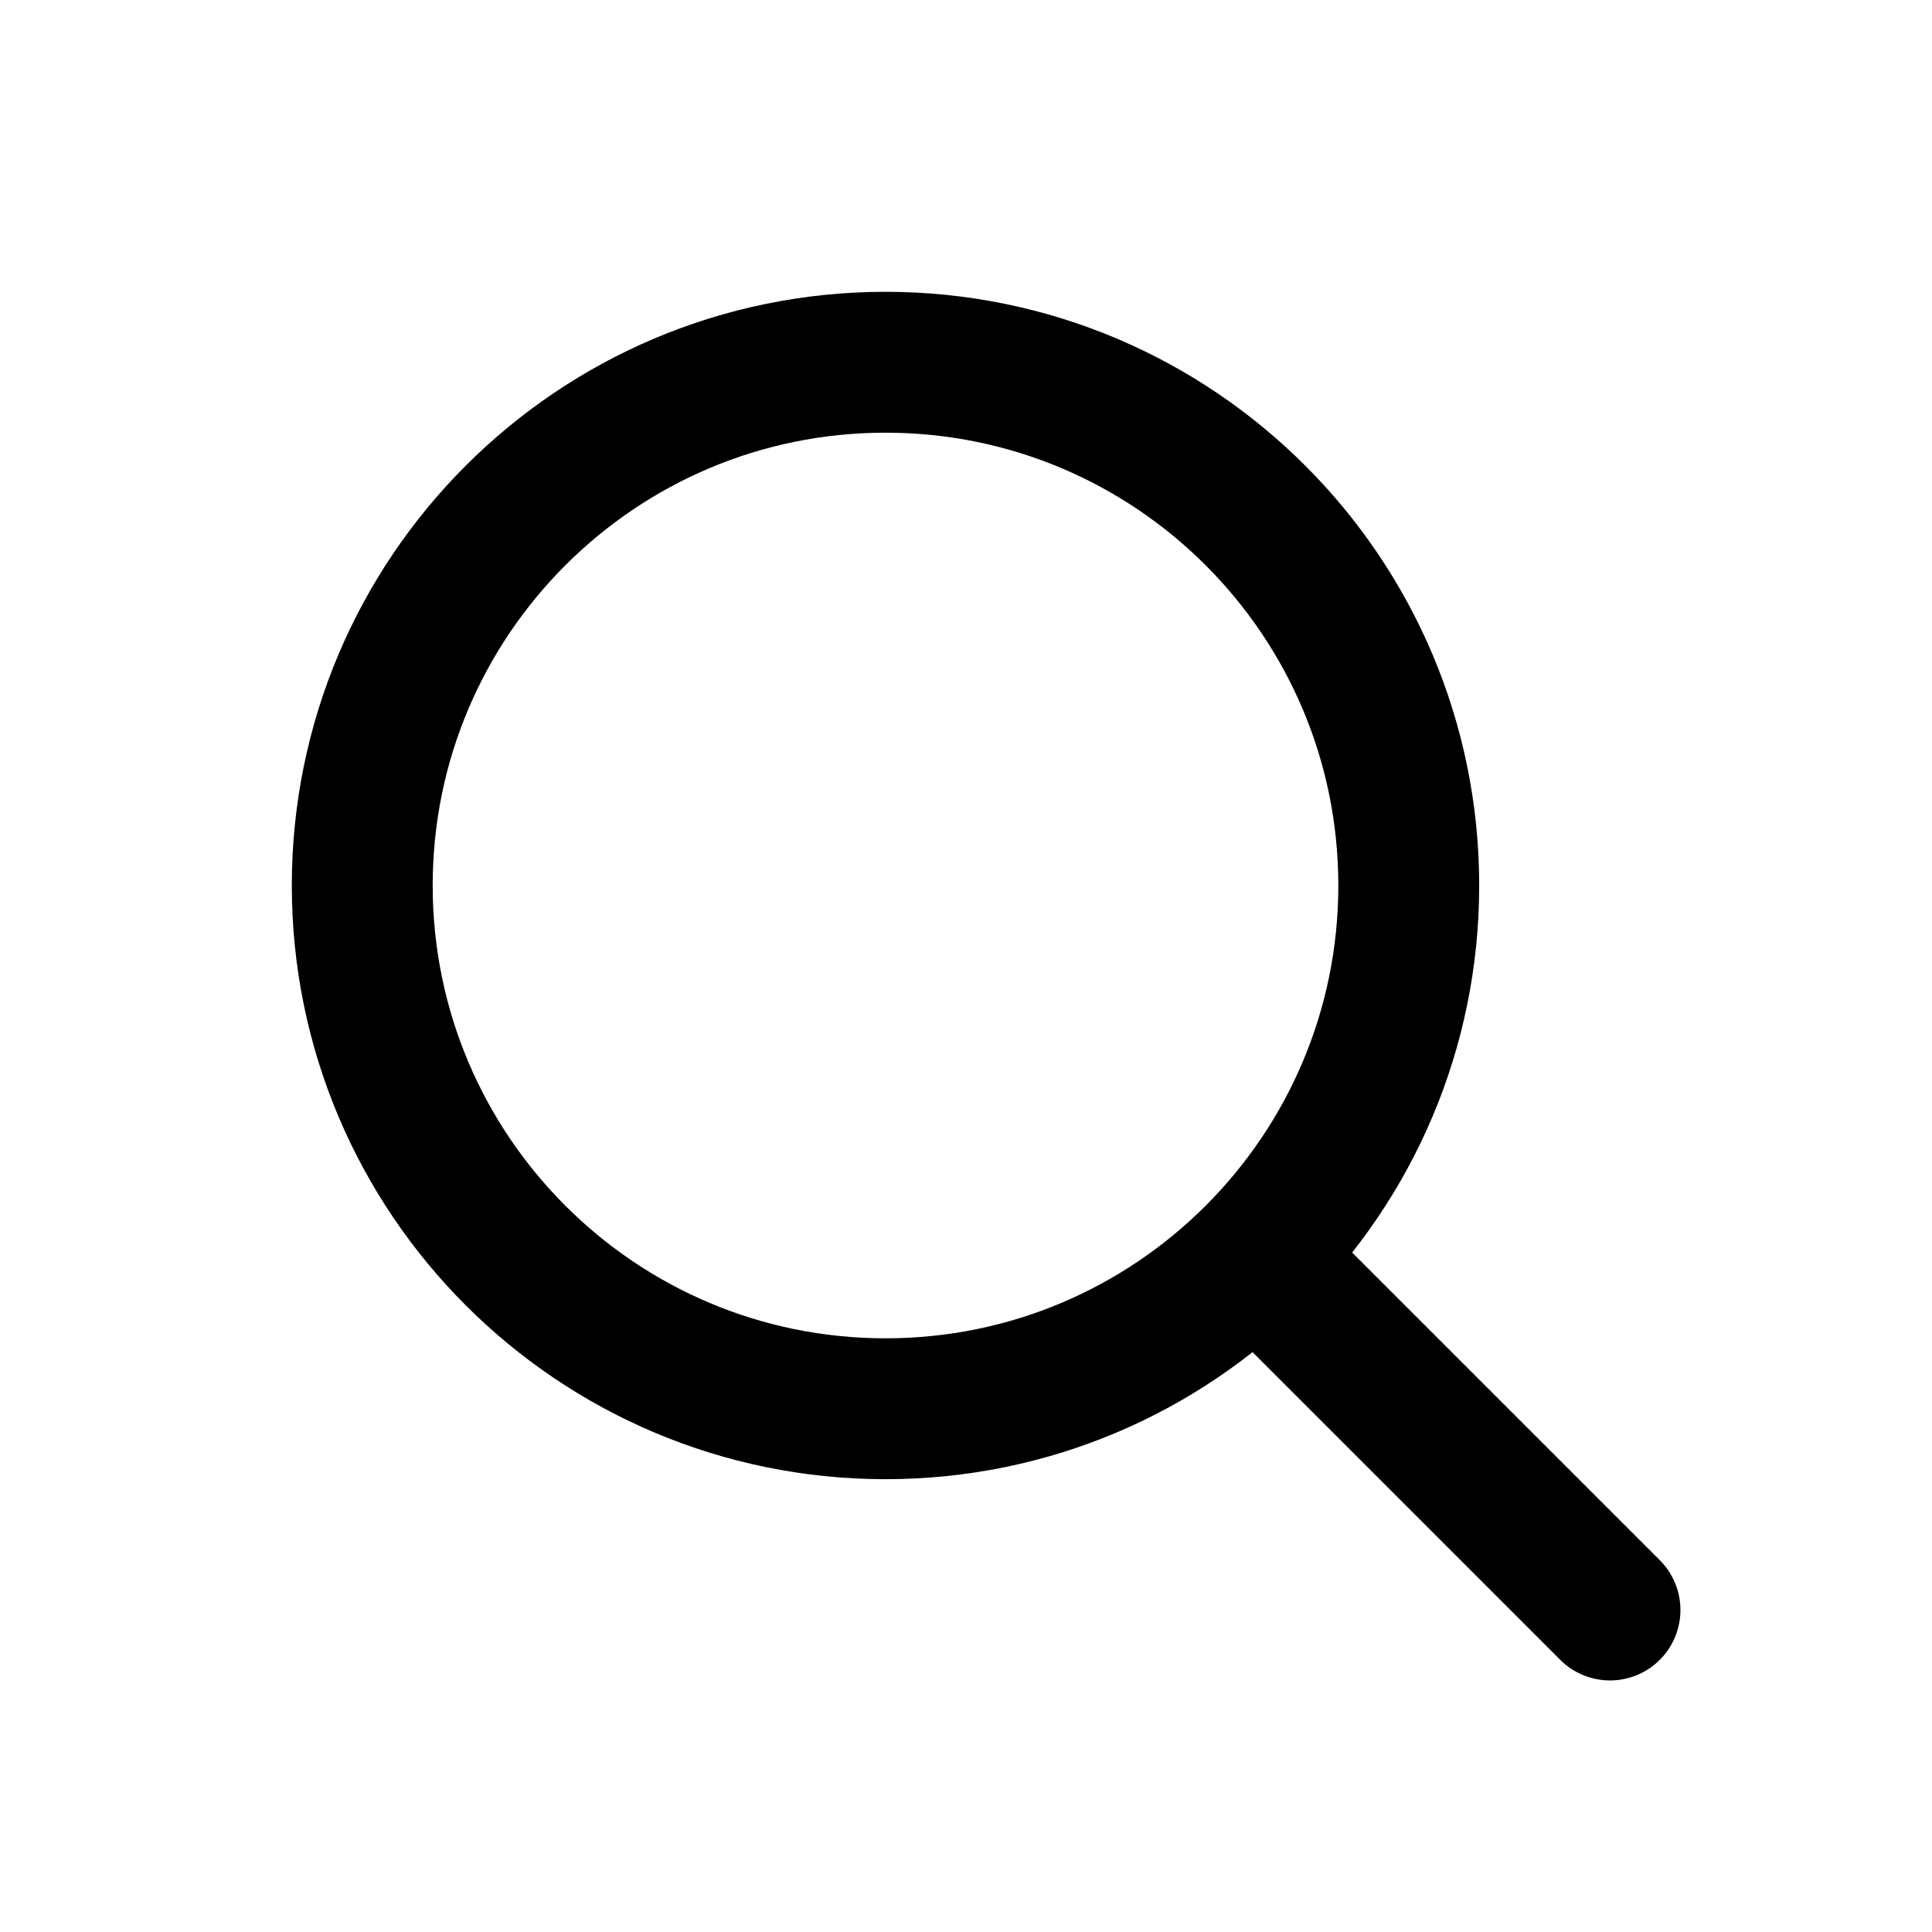
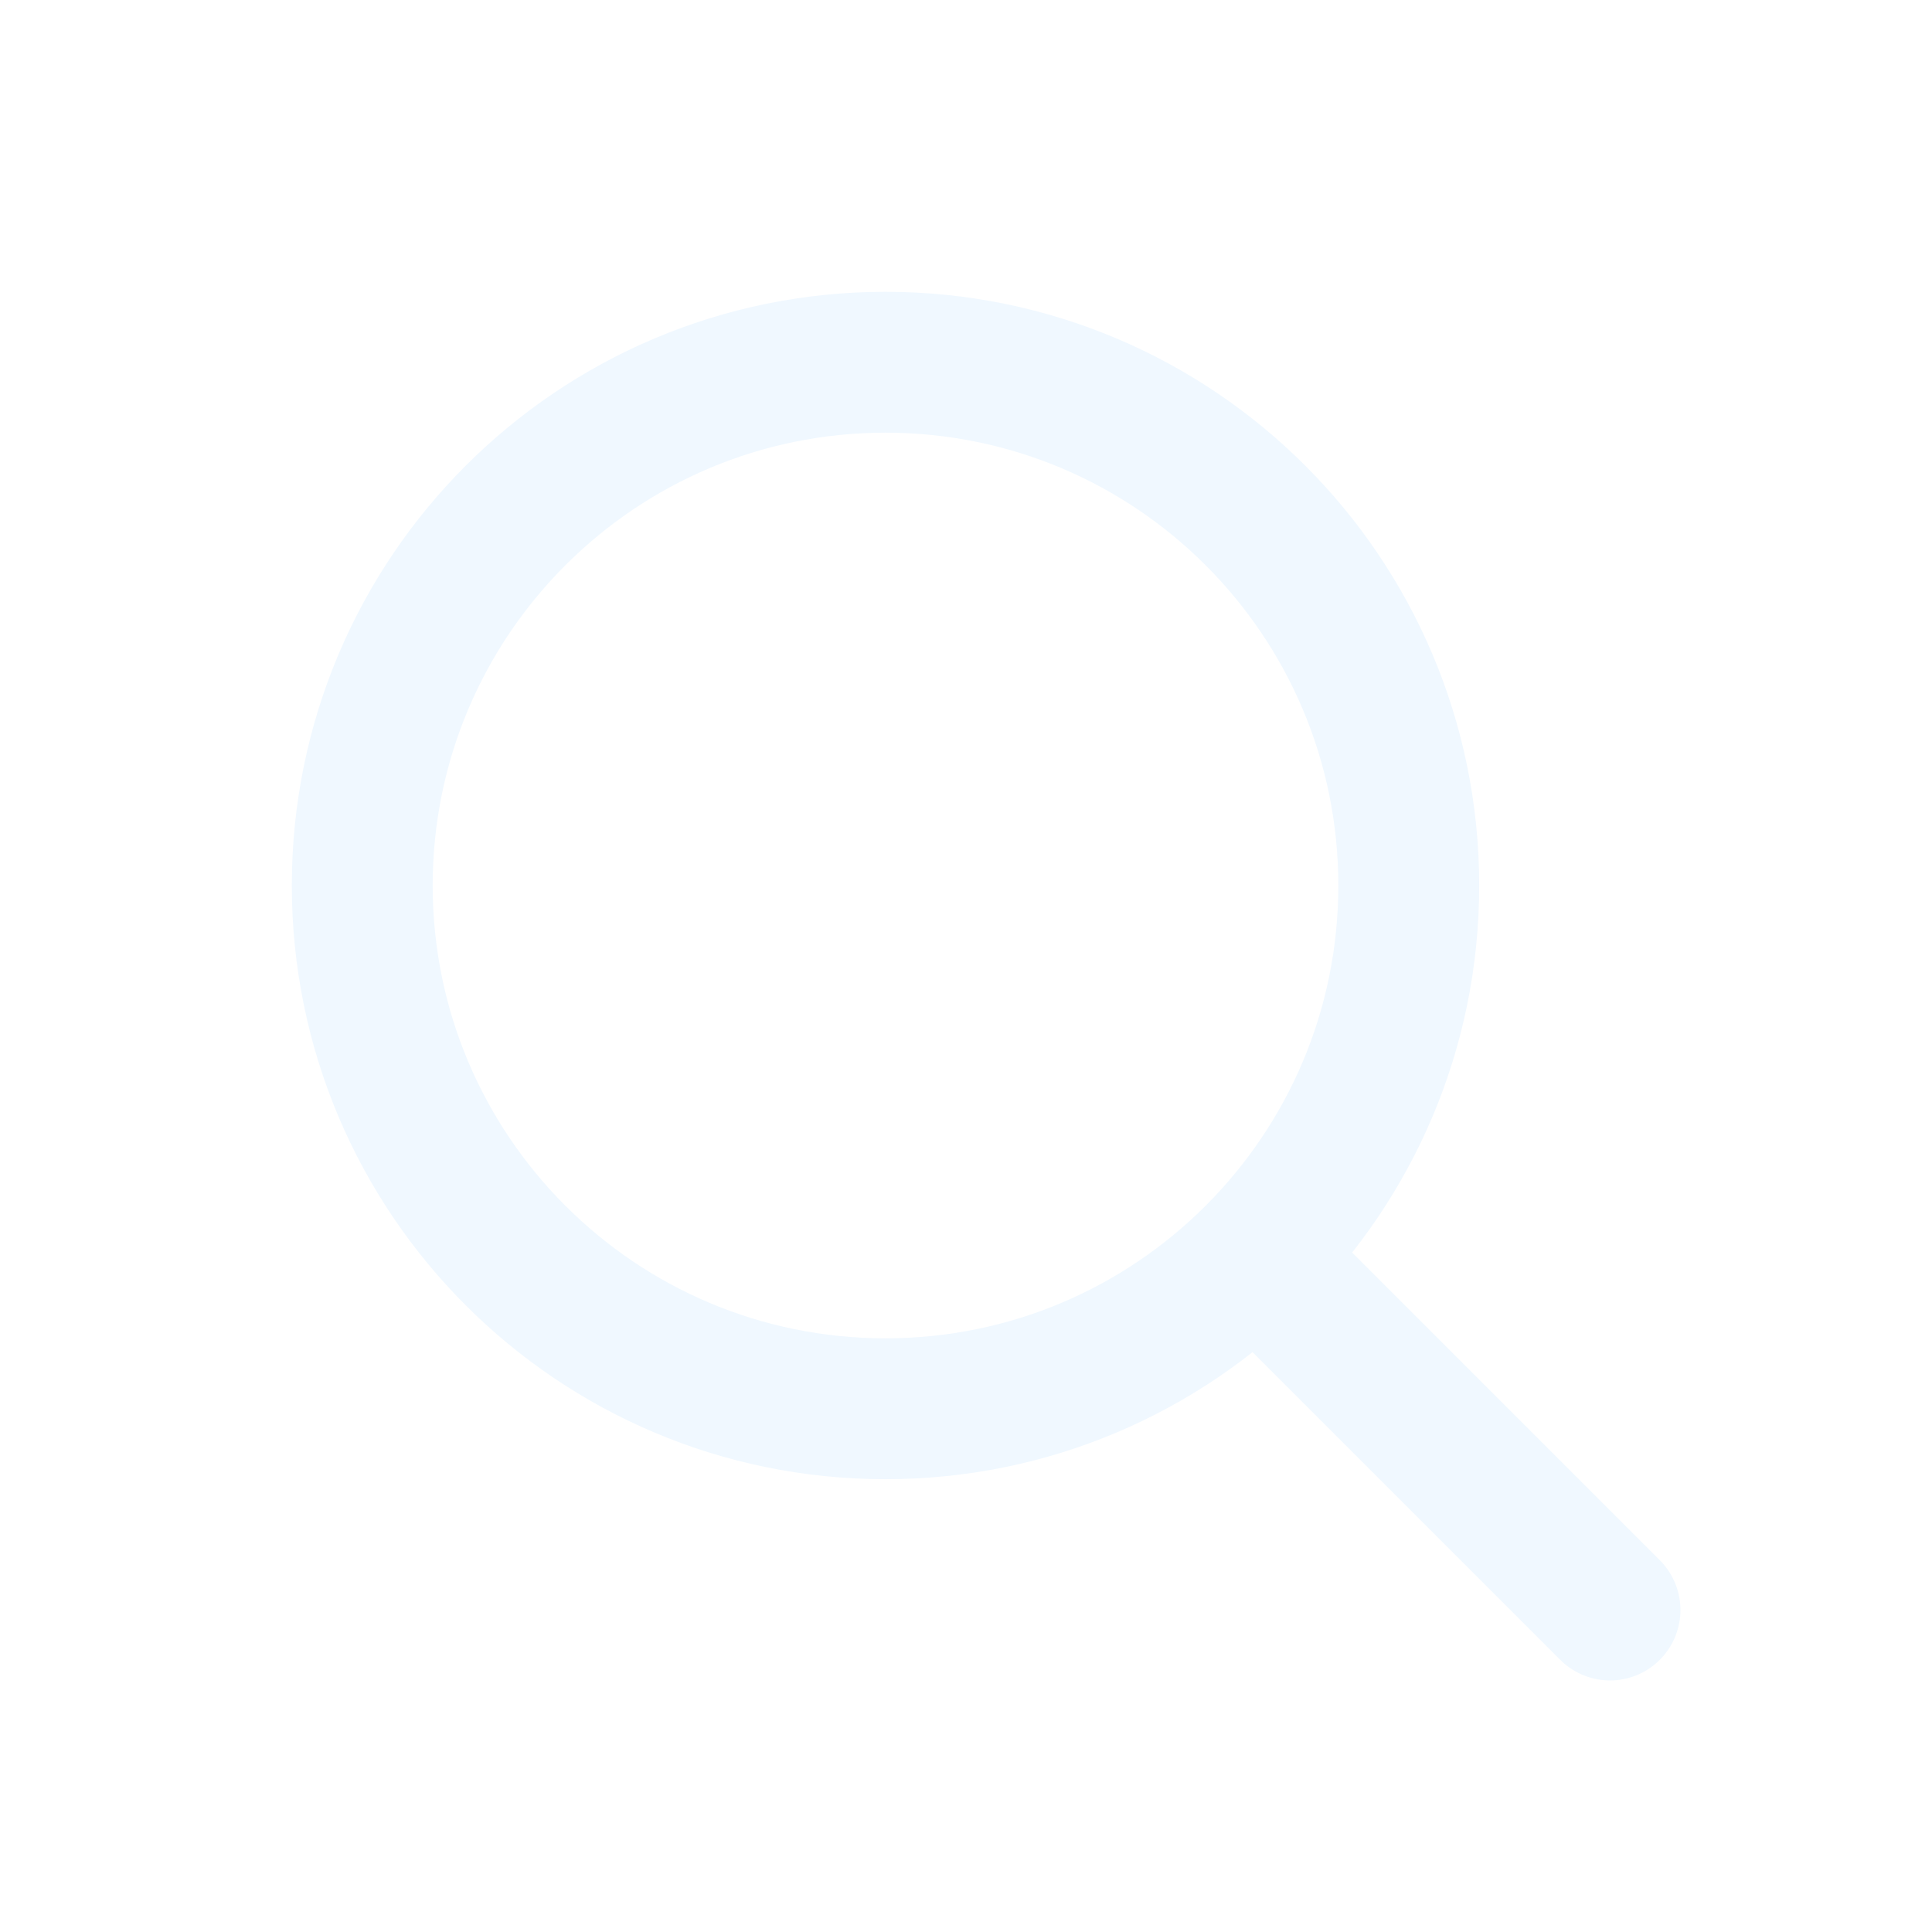
- <svg xmlns="http://www.w3.org/2000/svg" viewBox="0 0 24 24" fill="none" stroke="currentColor" stroke-width="1.75" stroke-linecap="round" stroke-linejoin="round">
+ <svg xmlns="http://www.w3.org/2000/svg" viewBox="0 0 24 24" fill="none" stroke="#f0f8ff" stroke-width="1.75" stroke-linecap="round" stroke-linejoin="round">
  <circle cx="11" cy="11" r="6.5" />
  <line x1="20" y1="20" x2="15.7" y2="15.7" />
</svg>
